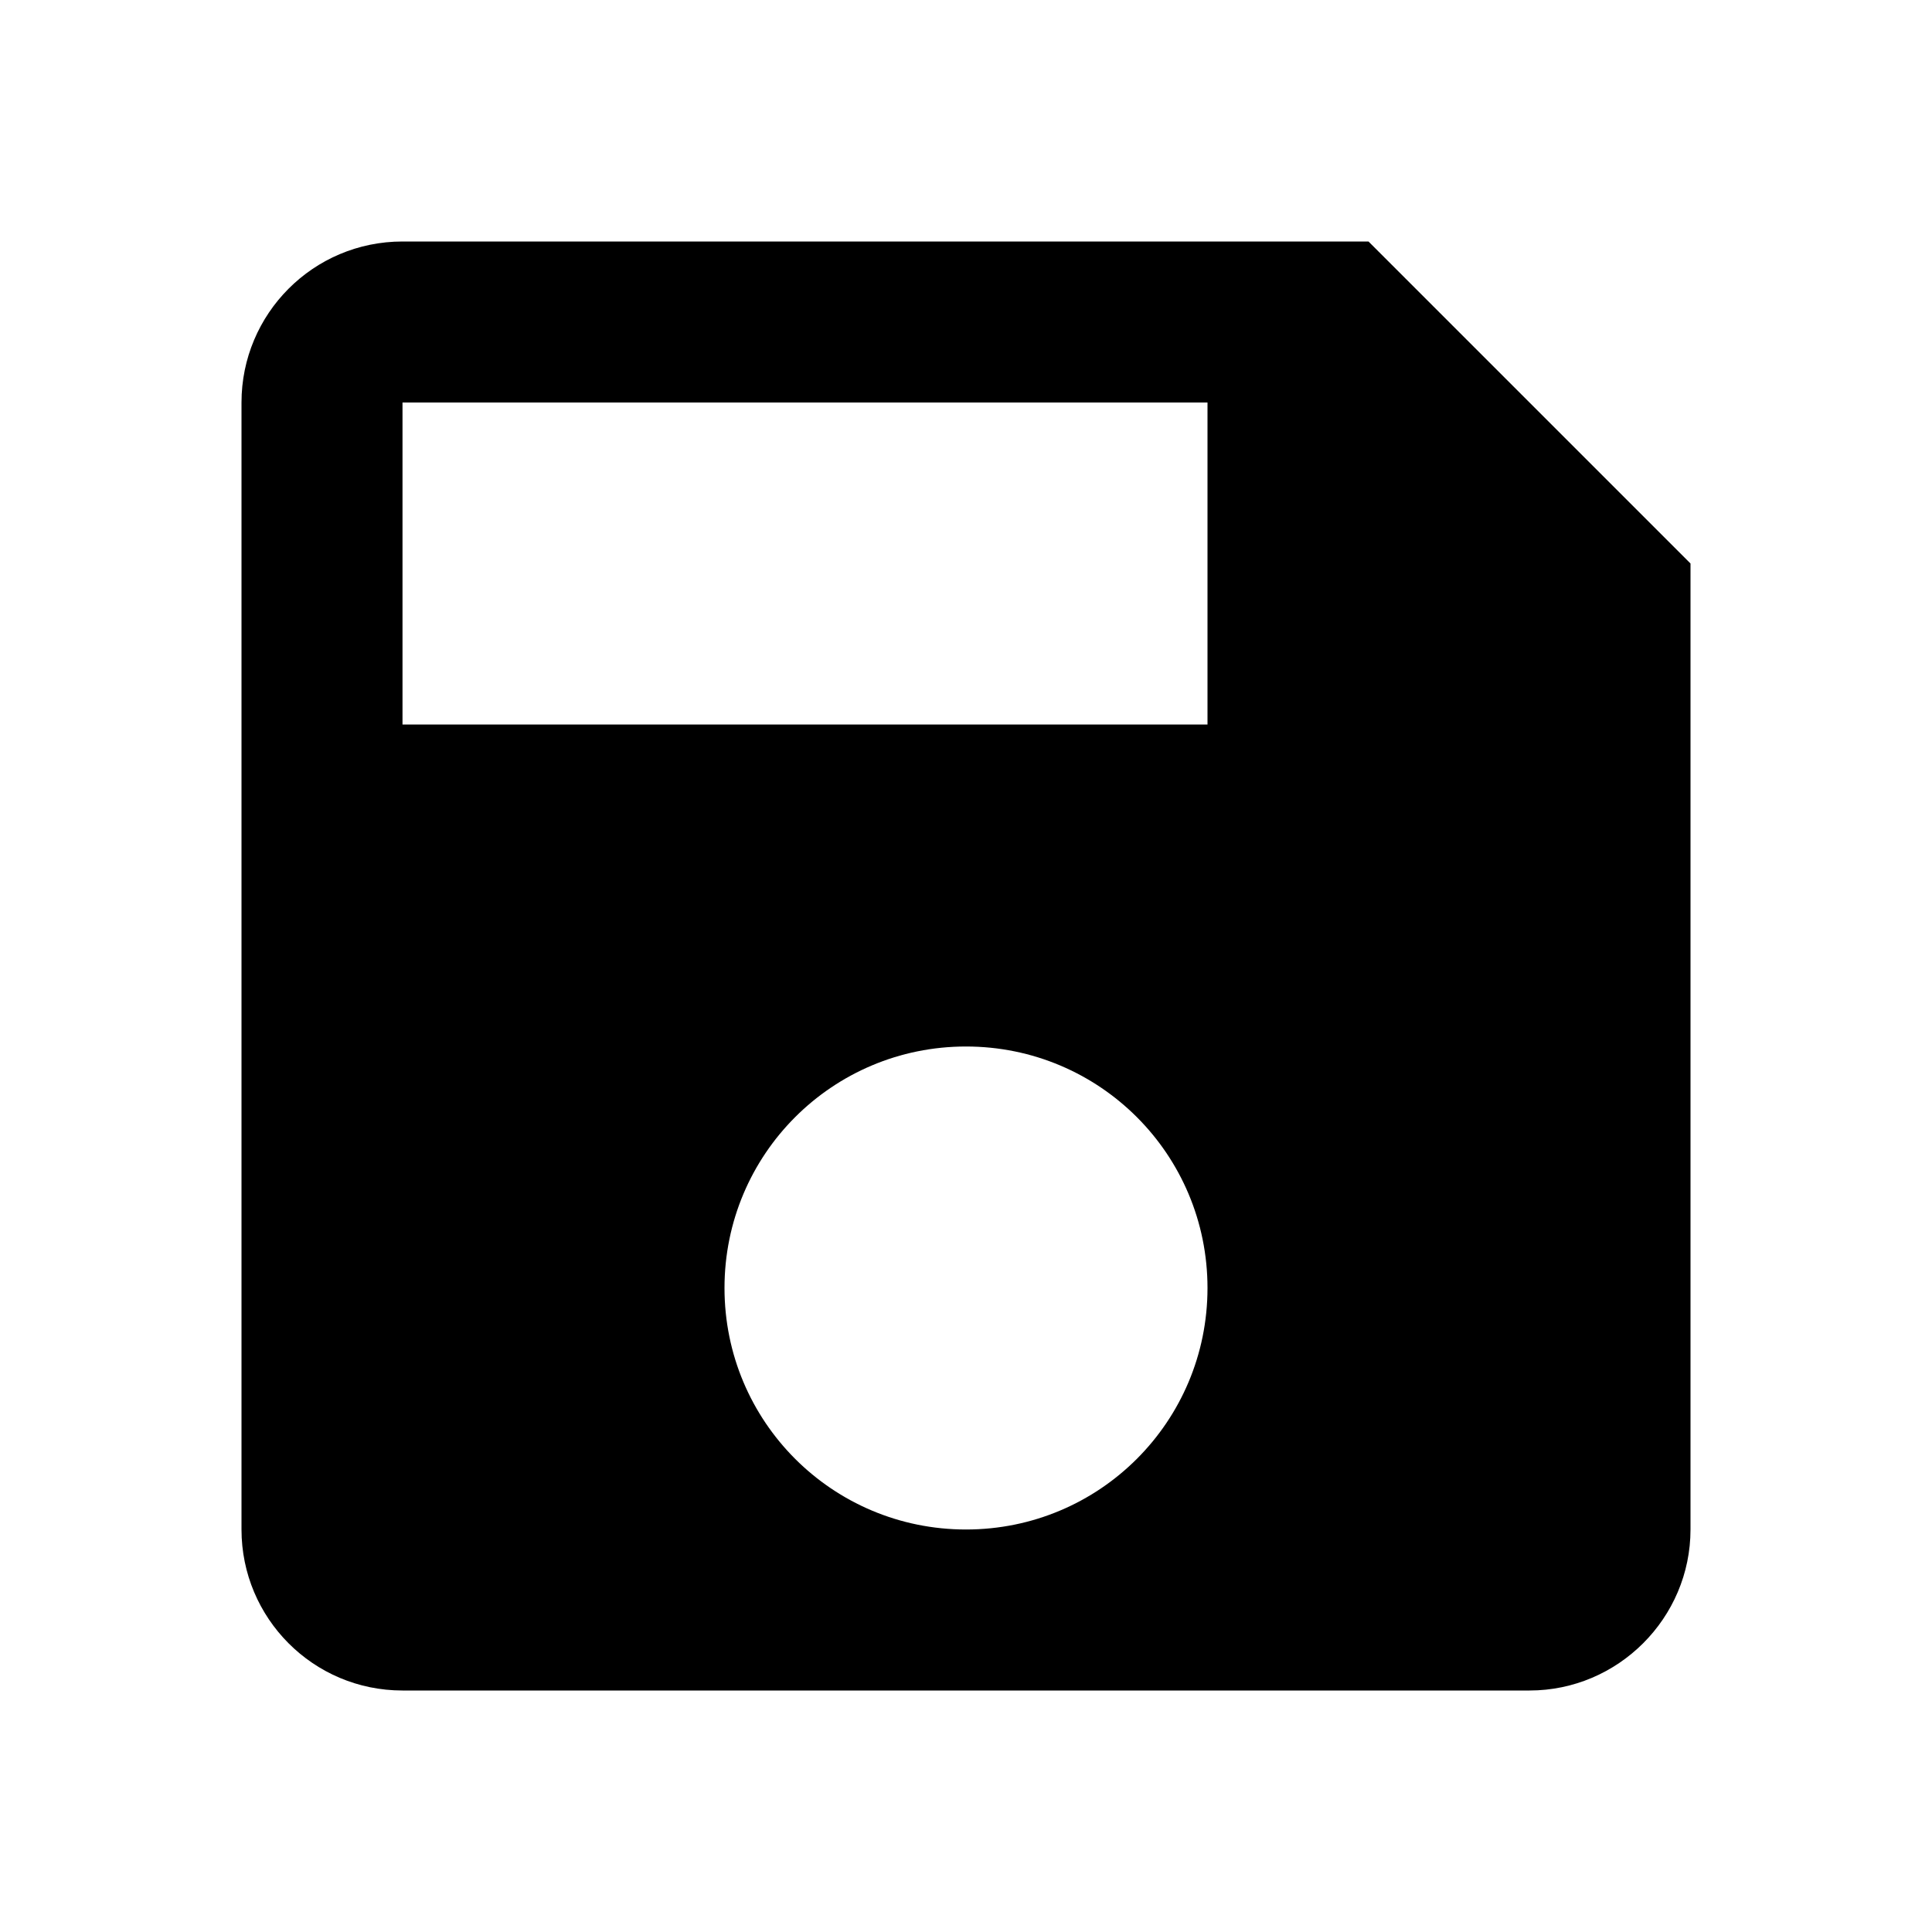
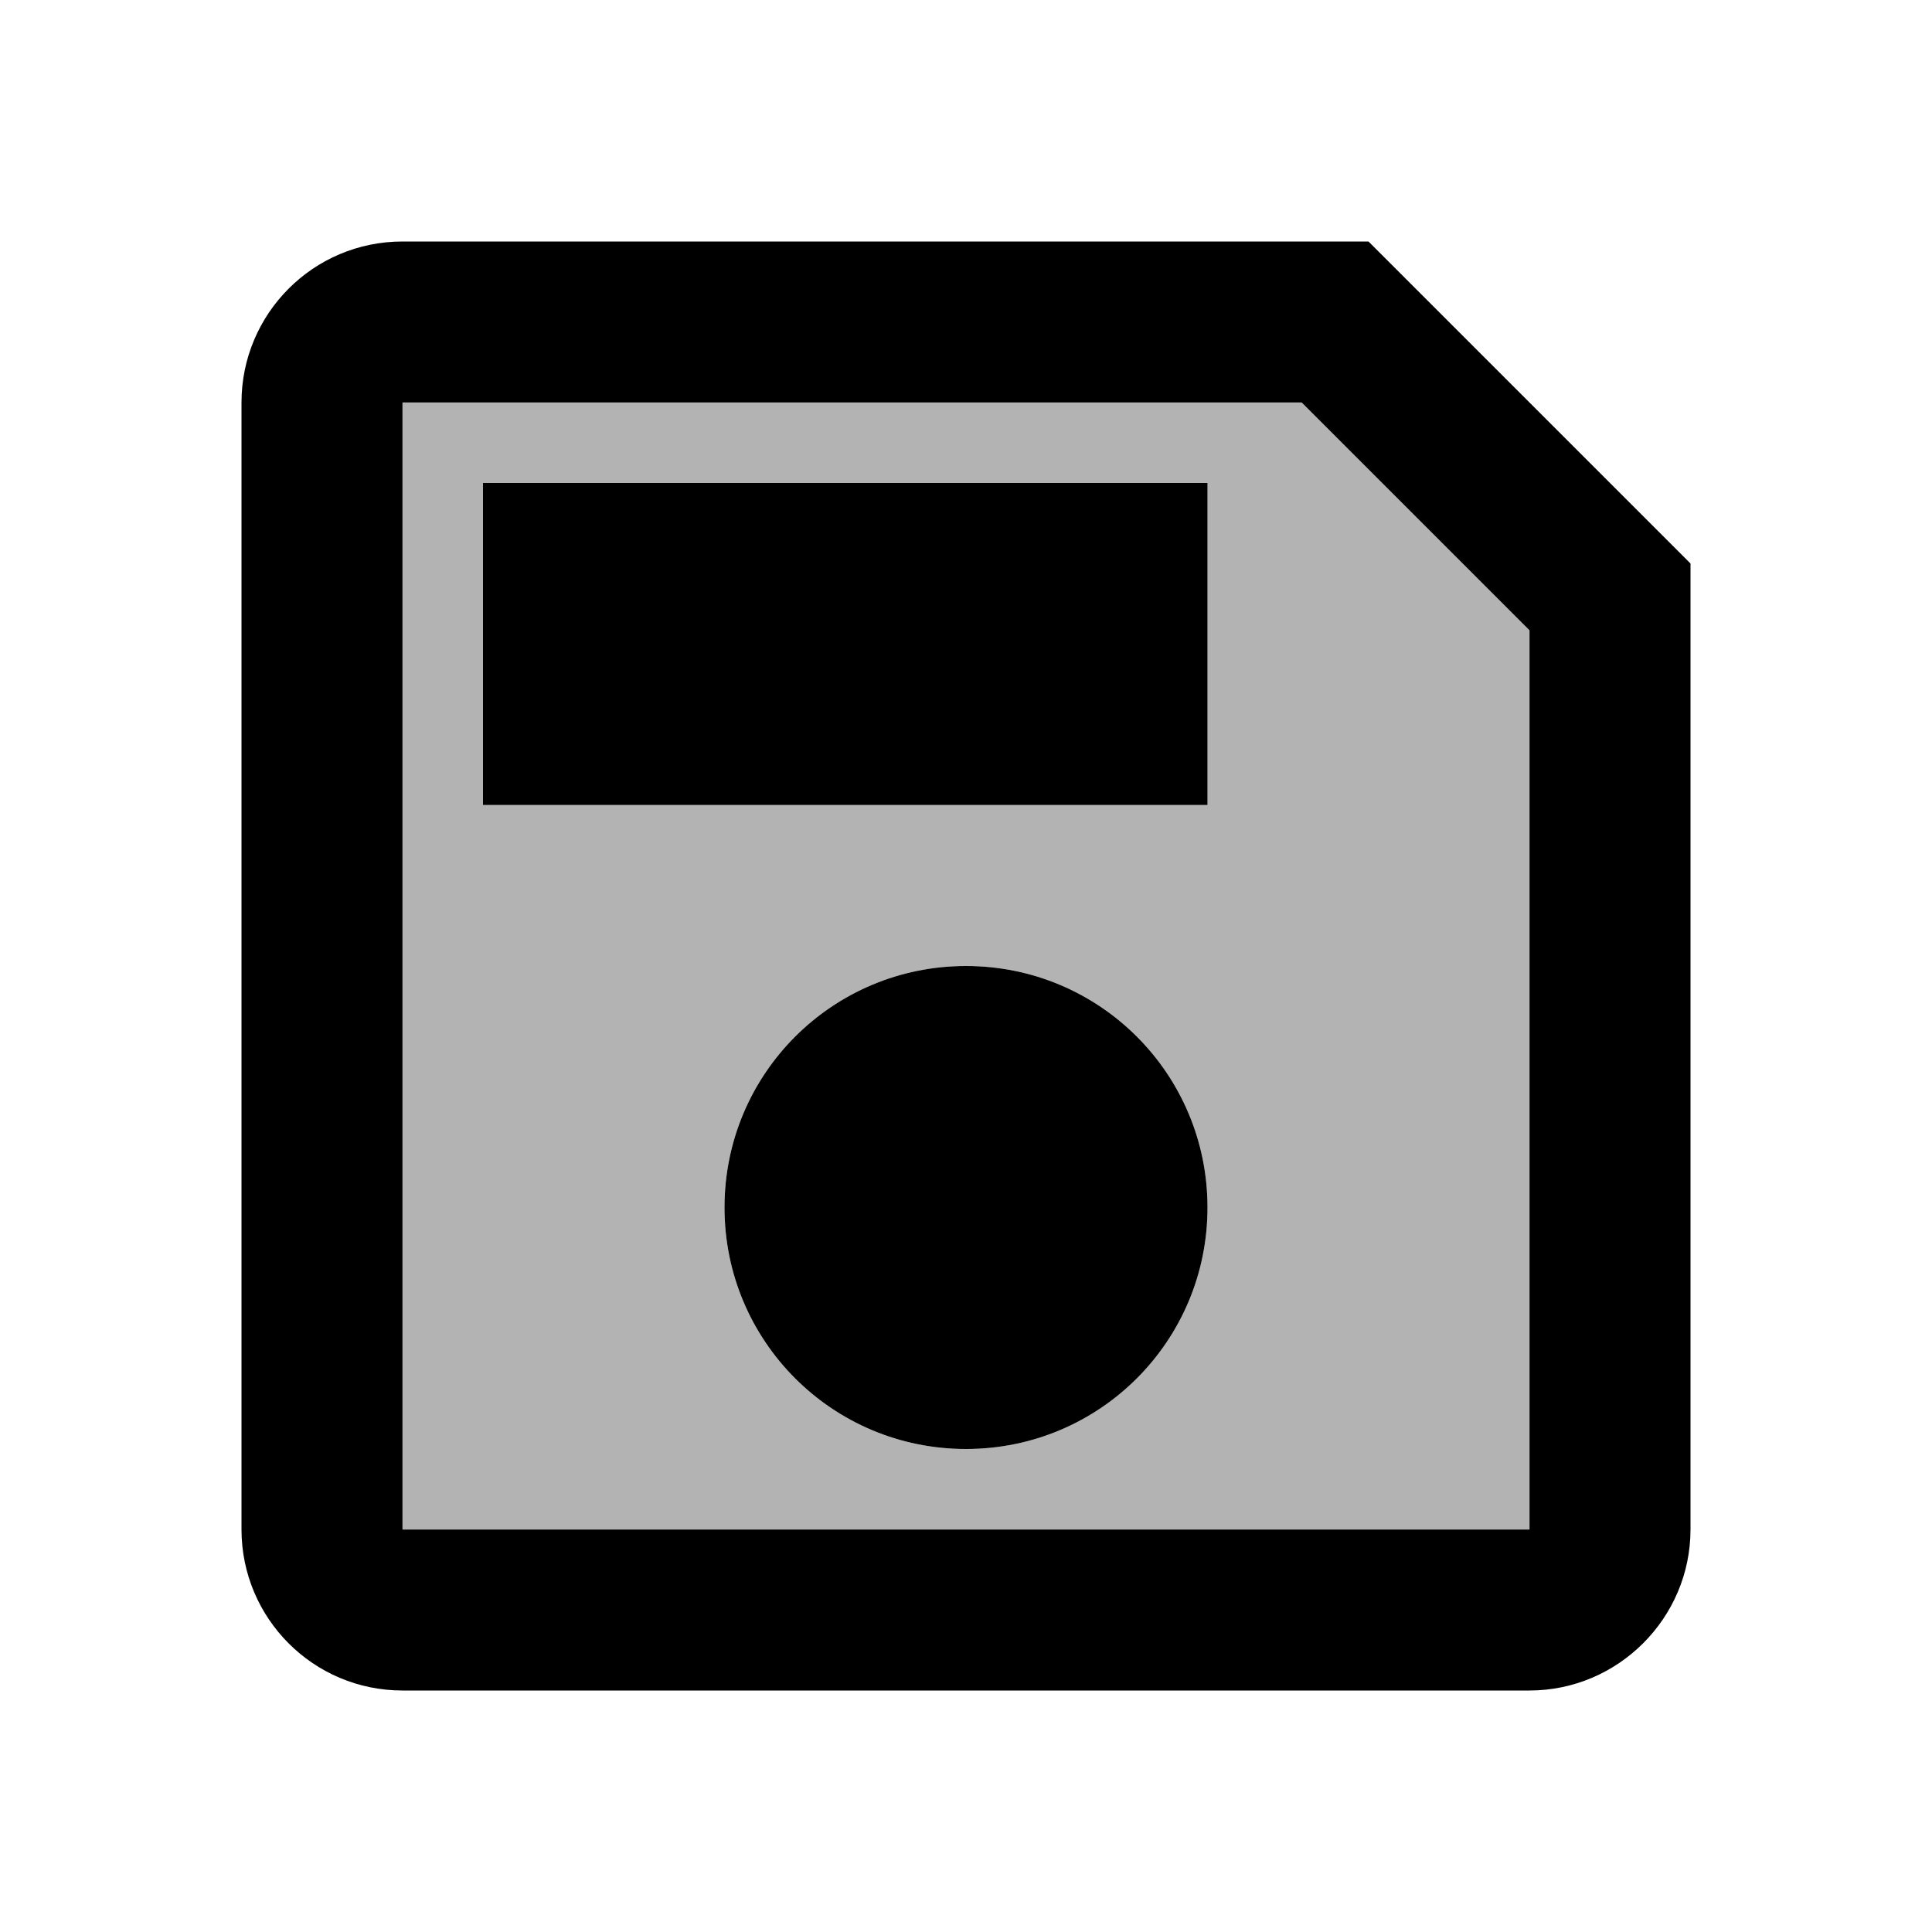
<svg xmlns="http://www.w3.org/2000/svg" width="24" height="24" viewBox="0 0 24 24">
-   <path fill="#000000" d="M17.0,3.0 L5.0,3.0 c-1.11,0.0,-2.0,0.9,-2.0,2.0 v14.0 c0.0,1.1,0.89,2.0,2.0,2.0 h14.0 c1.1,0.0,2.0,-0.9,2.0,-2.0 L21.0,7.0 l-4.0,-4.0 Z M12.0,19.0 c-1.66,0.0,-3.0,-1.34,-3.0,-3.0 s1.34,-3.0,3.0,-3.0 s3.0,1.34,3.0,3.0 s-1.34,3.0,-3.0,3.0 Z M15.0,9.0 L5.0,9.0 L5.0,5.0 h10.0 v4.0 Z" />
+   <path fill="#000000" fill-opacity="0.3" d="M5.0,5.0 v14.0 h14.0 L19.0,7.83 L16.17,5.0 L5.0,5.0 Z M12.0,18.0 c-1.66,0.0,-3.0,-1.34,-3.0,-3.0 s1.34,-3.0,3.0,-3.0 s3.0,1.34,3.0,3.0 s-1.34,3.0,-3.0,3.0 Z M15.0,10.0 L6.0,10.0 L6.0,6.0 h9.0 v4.0 Z" />
+   <path fill="#000000" d="M17.0,3.0 L5.0,3.0 c-1.11,0.0,-2.0,0.9,-2.0,2.0 v14.0 c0.0,1.1,0.89,2.0,2.0,2.0 h14.0 c1.1,0.0,2.0,-0.9,2.0,-2.0 L21.0,7.0 l-4.0,-4.0 Z M19.0,19.0 L5.0,19.0 L5.0,5.0 h11.17 L19.0,7.83 L19.0,19.0 Z M12.0,12.0 c-1.66,0.0,-3.0,1.34,-3.0,3.0 s1.34,3.0,3.0,3.0 s3.0,-1.34,3.0,-3.0 s-1.34,-3.0,-3.0,-3.0 Z M6.0,6.0 h9.0 v4.0 L6.0,10.0 Z" />
</svg>
